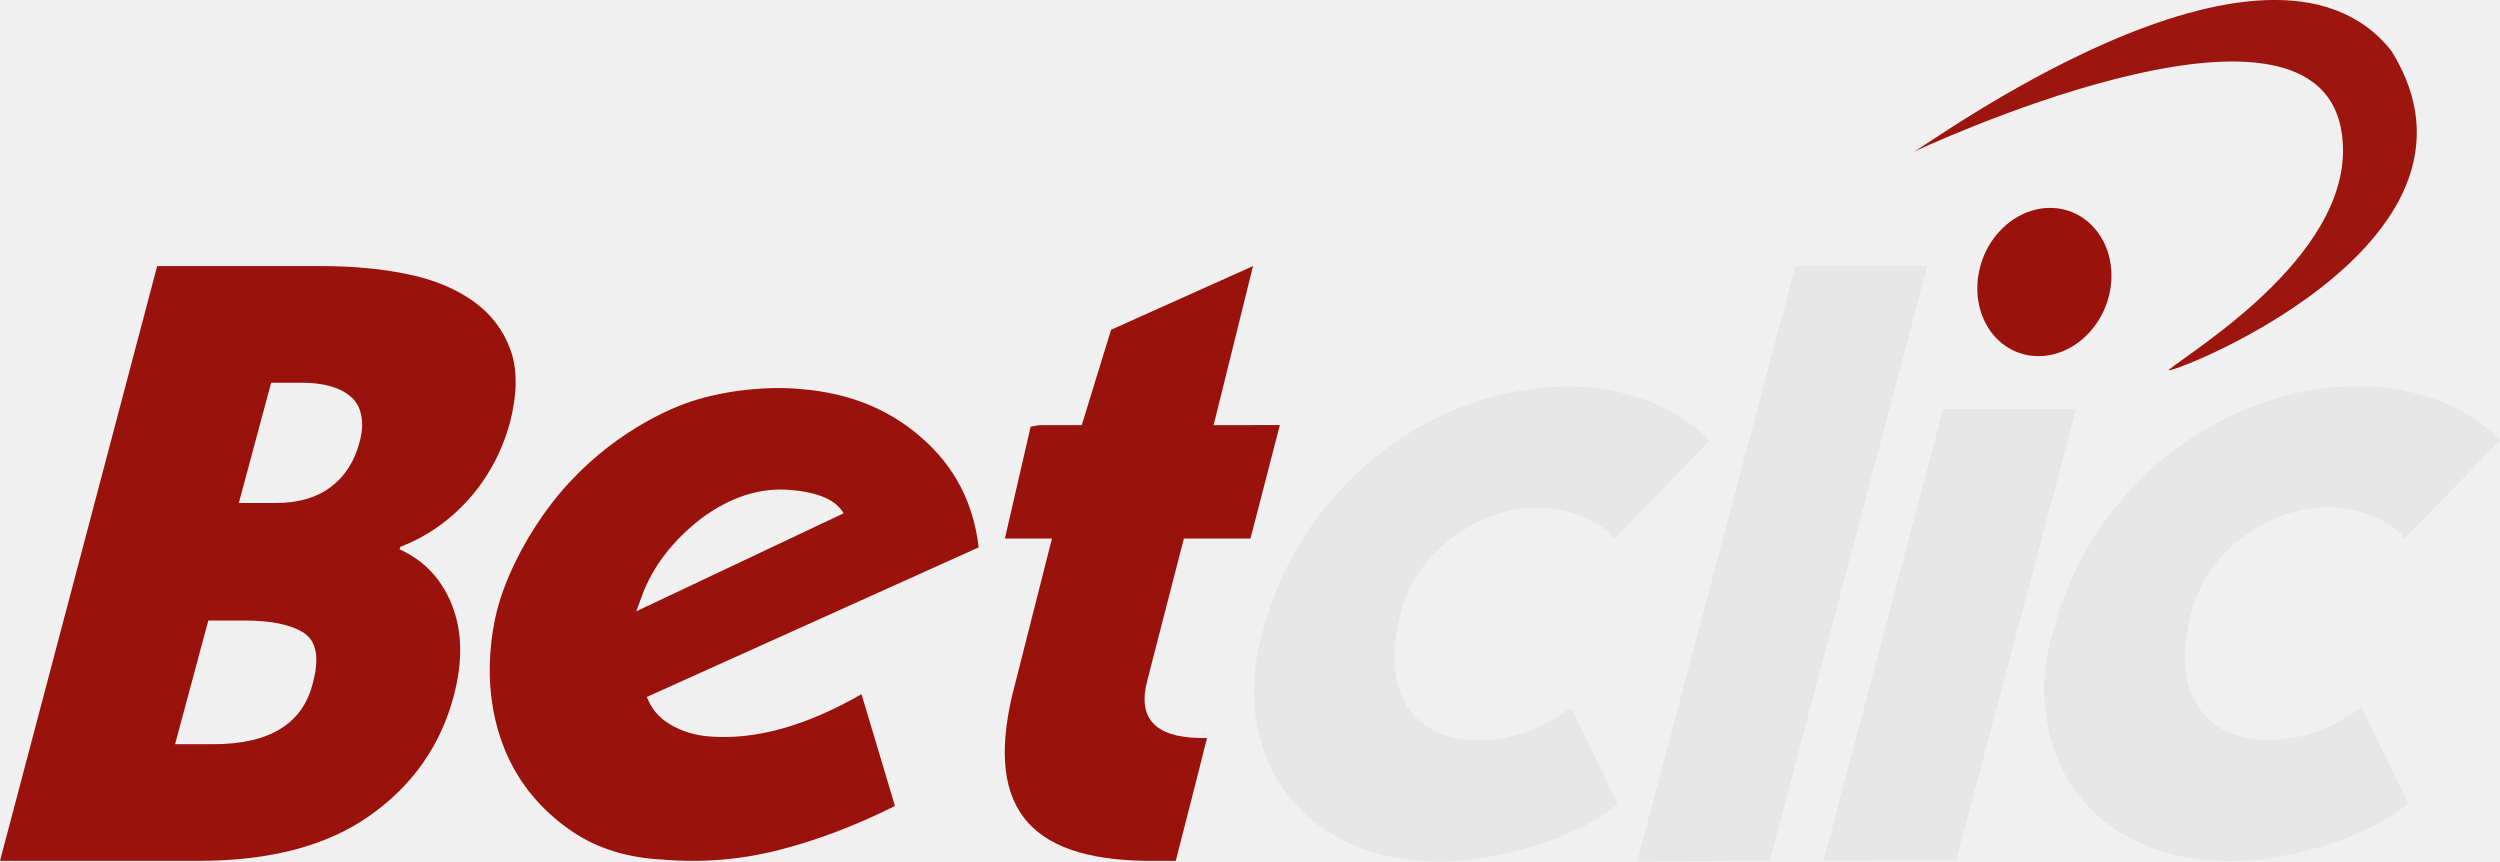
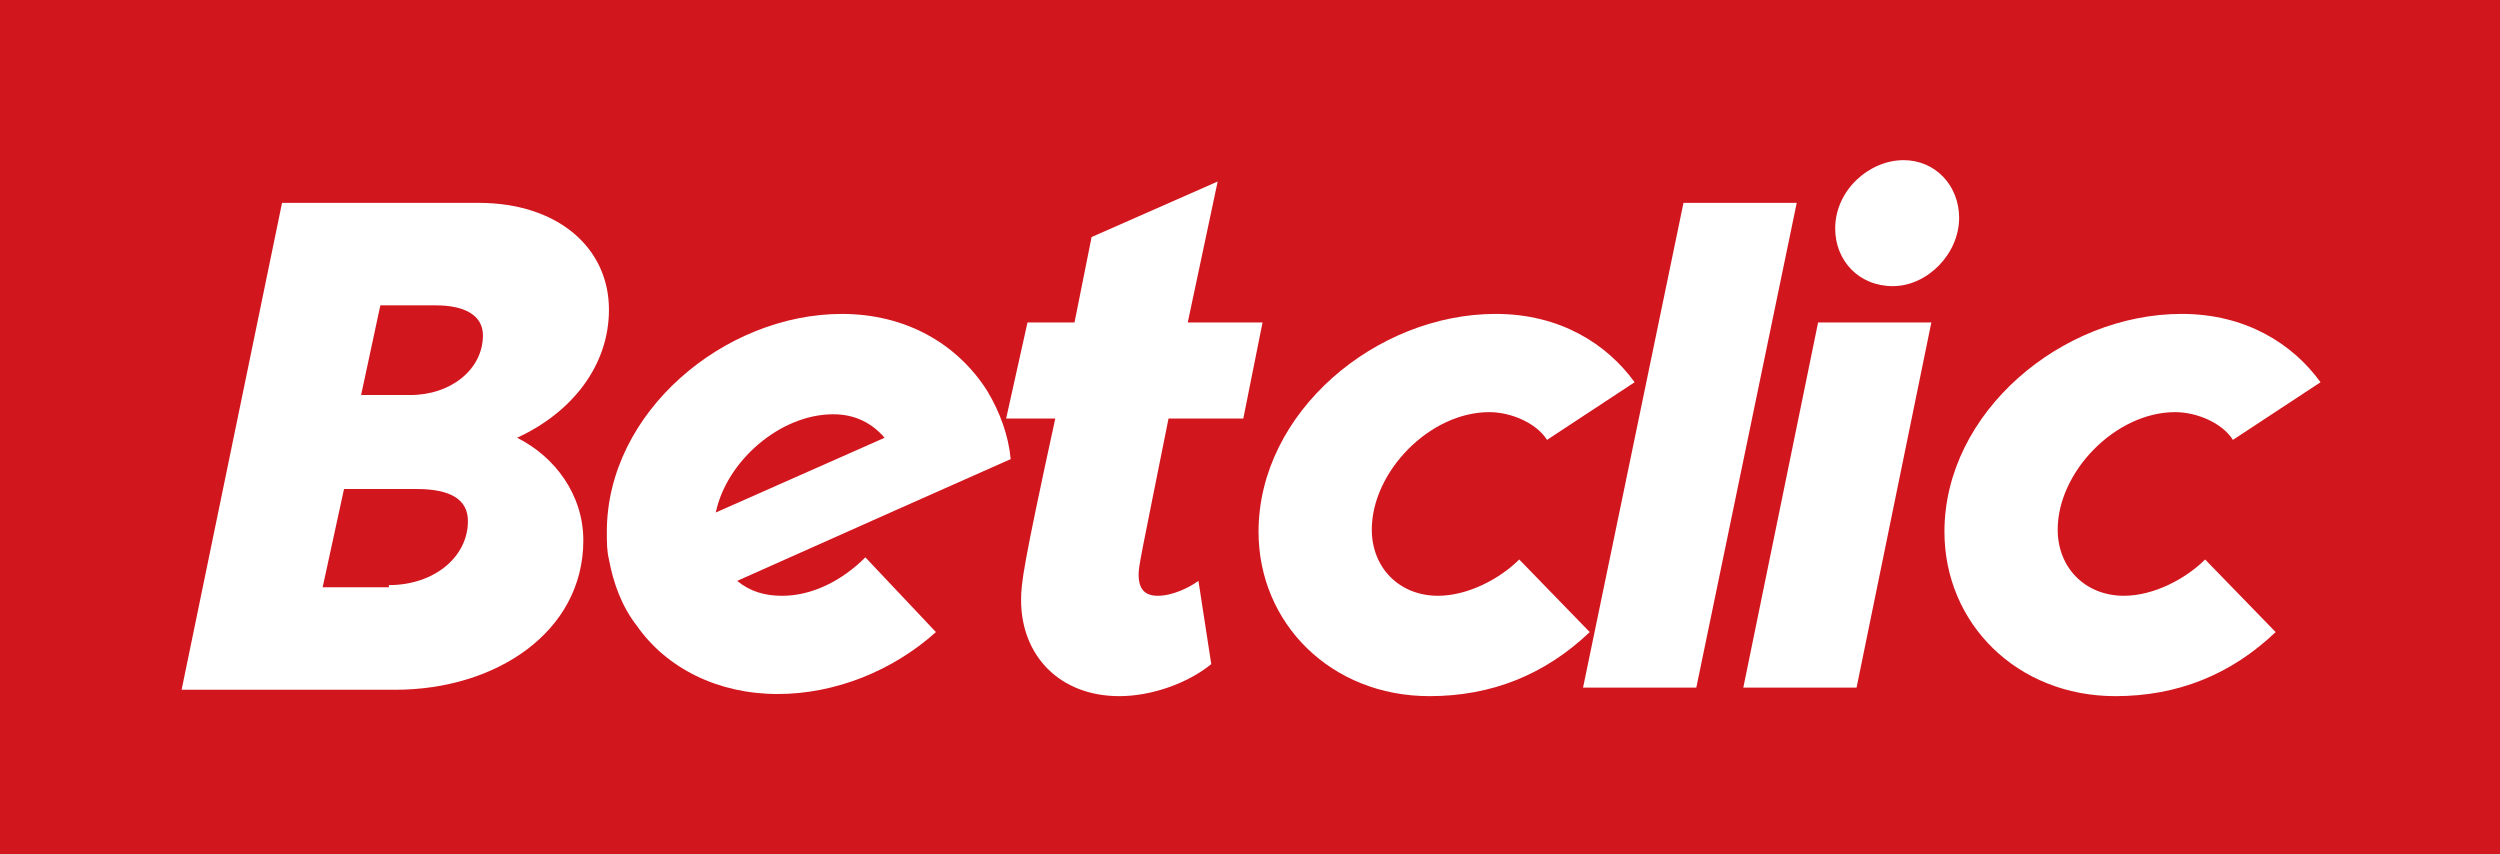
- <svg xmlns="http://www.w3.org/2000/svg" width="550.94pt" height="189.82pt" viewBox="0 0 550.94 189.82" version="1.1">
-   <defs>
-     <clipPath id="clip1">
-       <path d="M 0 58 L 114 58 L 114 189.82 L 0 189.82 Z M 0 58 " />
-     </clipPath>
-     <clipPath id="clip2">
-       <path d="M 107 85 L 216 85 L 216 189.82 L 107 189.82 Z M 107 85 " />
-     </clipPath>
-     <clipPath id="clip3">
-       <path d="M 360 58 L 425 58 L 425 189.82 L 360 189.82 Z M 360 58 " />
-     </clipPath>
-     <clipPath id="clip4">
-       <path d="M 401 90 L 458 90 L 458 189.82 L 401 189.82 Z M 401 90 " />
-     </clipPath>
-     <clipPath id="clip5">
-       <path d="M 450 85 L 550.941 85 L 550.941 189.82 L 450 189.82 Z M 450 85 " />
-     </clipPath>
-     <clipPath id="clip6">
-       <path d="M 276 85 L 377 85 L 377 189.82 L 276 189.82 Z M 276 85 " />
-     </clipPath>
-     <clipPath id="clip7">
-       <path d="M 221 58 L 283 58 L 283 189.82 L 221 189.82 Z M 221 58 " />
-     </clipPath>
-   </defs>
-   <g id="surface1">
-     <g clip-path="url(#clip1)" clip-rule="nonzero">
-       <path style=" stroke:none;fill-rule:nonzero;fill:rgb(60.399%,7.1%,4.7%);fill-opacity:1;" d="M 79.246 97.41 C 78.109 101.703 75.996 105.008 72.875 107.34 C 69.754 109.68 65.688 110.852 60.703 110.852 L 52.625 110.852 L 59.754 84.348 L 66.695 84.348 C 68.934 84.348 70.949 84.605 72.781 85.102 C 74.574 85.605 76.09 86.375 77.262 87.383 C 78.457 88.387 79.246 89.742 79.59 91.449 C 79.969 93.148 79.852 95.137 79.246 97.41 M 68.934 150.562 C 66.695 159.527 59.375 164.004 47.008 164.004 L 38.582 164.004 L 45.906 136.75 L 53.945 136.75 C 59.812 136.75 64.137 137.66 66.973 139.484 C 69.777 141.328 70.418 145.008 68.934 150.562 M 112.5 77.098 C 110.918 72.738 108.199 69.176 104.328 66.398 C 100.441 63.621 95.652 61.637 89.91 60.441 C 84.16 59.238 77.855 58.641 70.98 58.641 L 34.637 58.641 L 0 189.711 L 43.828 189.711 C 59.566 189.711 72.152 186.375 81.578 179.684 C 91.012 172.992 97.168 164.191 100.035 153.215 C 102.023 145.648 101.863 138.98 99.566 133.238 C 97.258 127.508 93.41 123.469 88.051 121.062 L 88.242 120.504 C 94.102 118.234 99.145 114.688 103.41 109.898 C 107.637 105.102 110.641 99.496 112.402 93.059 C 114.008 86.746 114.051 81.441 112.5 77.098 " />
+ <svg xmlns="http://www.w3.org/2000/svg" version="1.1" id="ic_118px_logo" x="0px" y="0px" viewBox="0 0 600 205" xml:space="preserve" width="600" height="205">
+   <defs id="defs17" />
+   <style type="text/css" id="style3">
+ 	.st0{fill:#D2161E;}
+ 	.st1{fill:#FFFFFF;}
+ </style>
+   <g id="g4197" transform="matrix(5.128205,0,0,5.125,-103.5897,-23.575)">
+     <path id="path5" d="m 20.2,4.6 117,0 0,40 -117,0 0,-40 z" class="st0" style="fill:#d2161e" />
+     <g style="fill:#ffffff" id="g4186">
+       <path style="fill:#ffffff" d="m 33.4,14.1 -4.701,22.801 10,0 c 4.7,0 8.801,-2.7 8.801,-7 0,-2.1 -1.3,-3.901 -3.1,-4.801 2.6,-1.2 4.299,-3.4 4.299,-6 0,-2.9 -2.4,-5 -6.1,-5 l -9.199,0 z M 38,18.9 l 2.6,0 c 1.4,0 2.201,0.5 2.201,1.4 0,1.6 -1.5,2.799 -3.4,2.799 l -2.301,0 L 38,18.9 Z M 36.301,27.5 l 3.398,0 c 1.6,0 2.4,0.5 2.4,1.5 0,1.7 -1.599,3 -3.699,3 l 0,0.1 -3.1,0 1,-4.6 z" id="path4159" />
+       <path style="fill:#ffffff" d="m 79.1,29.5 c 0,-5.6 5.5,-10.2 11.1,-10.2 3,0 5.2,1.4 6.5,3.2 l -4.1,2.7 c -0.5,-0.8 -1.7,-1.3 -2.7,-1.3 -2.8,0 -5.5,2.8 -5.5,5.5 0,1.8 1.3,3.1 3.1,3.1 1.4,0 2.9,-0.8 3.8,-1.7 l 3.3,3.4 c -2.1,2 -4.6,3 -7.5,3 -4.6,0 -8,-3.4 -8,-7.7 l 0,0 z" id="path4153" />
+       <path style="fill:#ffffff" d="m 111.2,29.5 c 0,-5.6 5.5,-10.2 11.1,-10.2 3,0 5.2,1.4 6.5,3.2 l -4.1,2.7 c -0.5,-0.8 -1.7,-1.3 -2.7,-1.3 -2.8,0 -5.5,2.8 -5.5,5.5 0,1.8 1.3,3.1 3.1,3.1 1.4,0 2.9,-0.8 3.8,-1.7 l 3.3,3.4 c -2.1,2 -4.6,3 -7.5,3 -4.6,0 -8,-3.4 -8,-7.7 l 0,0 z" id="path4151" />
+       <path style="fill:#ffffff" d="m 59.6,19.301 c -5.5,0 -11,4.599 -11,10.199 0,0.5 -3.9e-4,0.901 0.1,1.301 0.2,1.1 0.601,2.2 1.301,3.1 1.4,2 3.8,3.199 6.6,3.199 2.7,0 5.4,-1.1 7.4,-2.9 l -3.301,-3.5 c -1.1,1.1 -2.498,1.801 -3.898,1.801 -0.8,0 -1.502,-0.199 -2.102,-0.699 L 62.1,28.5 67.5,26.1 c -0.1,-1.1 -0.5,-2.199 -1.1,-3.199 -1.4,-2.2 -3.801,-3.6 -6.801,-3.6 z M 59.199,24 c 1,0 1.8,0.4 2.4,1.1 l -7.9,3.5 c 0.5,-2.4 3,-4.6 5.5,-4.6 z" id="path4149" />
+       <path style="fill:#ffffff" d="m 77.187,13.1 -5.9,2.6 -0.8,4 -2.2,0 -1,4.5 2.3,0 c -1.5,6.9 -1.6,7.7 -1.6,8.5 0,2.6 1.8,4.5 4.6,4.5 1.5,0 3.2,-0.6 4.3,-1.5 l -0.6,-3.9 c -0.4,0.3 -1.2,0.7 -1.9,0.7 -0.6,0 -0.9,-0.3 -0.9,-1 0,-0.4 0.1,-0.8 1.4,-7.3 l 3.5,0 0.9,-4.5 -3.5,0 1.4,-6.6 z" id="path4171" />
+       <path style="fill:#ffffff" d="m 98.987,14.1 5.3,0 -4.7,22.7 -5.3,0 4.7,-22.7 z" id="path4169" />
+       <g style="fill:#ffffff" id="g4182">
+         <path id="path4167" d="m 105.287,19.7 5.3,0 -3.5,17.1 -5.3,0 3.5,-17.1 z" style="fill:#ffffff" />
+         <path id="path13" d="m 106.087,15.3 c 0,-1.8 1.6,-3.2 3.2,-3.2 1.5,0 2.6,1.2 2.6,2.7 0,1.7 -1.5,3.2 -3.1,3.2 -1.6,0 -2.7,-1.2 -2.7,-2.7 z" style="fill:#ffffff" />
+       </g>
    </g>
-     <g clip-path="url(#clip2)" clip-rule="nonzero">
-       <path style=" stroke:none;fill-rule:nonzero;fill:rgb(60.399%,7.1%,4.7%);fill-opacity:1;" d="M 140.223 134.715 L 141.488 131.246 C 143.879 124.809 148.227 119.176 154.523 114.262 C 160.953 109.516 167.496 107.41 174.145 107.973 C 180.391 108.488 184.285 110.211 185.895 113.125 Z M 203.156 96.52 C 196.055 90.23 187.25 86.637 176.719 85.762 C 169.691 85.039 160.266 85.914 152.707 88.344 C 145.184 90.762 131.906 97.535 121.59 110.91 C 116.57 117.426 112.465 125.043 110.168 132.266 C 108.477 137.602 107.559 144.926 108.055 151.398 C 108.566 157.863 110.184 163.797 113.203 169.293 C 116.219 174.773 120.504 179.418 126.023 183.188 C 131.539 186.957 138.223 189.047 146.047 189.434 C 154.793 190.164 163.336 189.457 171.703 187.305 C 180.094 185.168 188.59 181.934 197.23 177.617 L 189.852 152.98 C 177.562 160.031 166.375 163.137 156.207 162.289 C 153.078 162.02 150.266 161.168 147.773 159.695 C 145.238 158.223 143.531 156.195 142.547 153.586 L 215.676 120.633 C 214.547 110.859 210.379 102.824 203.156 96.52 " />
-     </g>
-     <g clip-path="url(#clip3)" clip-rule="nonzero">
-       <path style=" stroke:none;fill-rule:nonzero;fill:rgb(90%,90%,90%);fill-opacity:1;" d="M 395.66 58.609 L 360.789 189.812 L 390.031 189.637 L 424.734 58.609 Z M 395.66 58.609 " />
-     </g>
-     <g clip-path="url(#clip4)" clip-rule="nonzero">
-       <path style=" stroke:none;fill-rule:nonzero;fill:rgb(90%,90%,90%);fill-opacity:1;" d="M 428.215 90.152 L 401.852 189.691 L 431.117 189.504 L 457.531 90.152 Z M 428.215 90.152 " />
-     </g>
-     <g clip-path="url(#clip5)" clip-rule="nonzero">
-       <path style=" stroke:none;fill-rule:nonzero;fill:rgb(90%,90%,90%);fill-opacity:1;" d="M 499.809 163.07 C 496.055 163.07 492.828 162.348 490.152 160.898 C 487.477 159.445 485.422 157.492 483.977 155.023 C 482.543 152.566 481.727 149.664 481.539 146.32 C 481.348 142.973 481.762 139.352 482.777 135.438 C 484.629 128.367 488.387 122.789 493.996 118.621 C 500 114.078 506.297 111.812 512.93 111.812 C 516.43 111.812 519.637 112.41 522.641 113.605 C 525.672 114.809 528.098 116.484 529.965 118.621 L 550.938 97.047 C 547.312 93.254 542.801 90.332 537.371 88.242 C 531.91 86.164 526.145 85.113 520.016 85.113 C 512.297 85.113 504.824 86.441 497.66 89.094 C 490.465 91.746 483.871 95.434 477.879 100.164 C 471.887 104.902 466.68 110.574 462.227 117.199 C 457.824 123.797 454.531 131.145 452.418 139.219 C 450.805 144.965 449.844 150.918 451.004 158.434 C 451.949 164.52 454.117 169.914 457.562 174.586 C 460.996 179.25 465.633 182.977 471.508 185.754 C 477.375 188.523 484.312 189.855 492.324 189.719 C 495.078 189.719 498.164 189.441 501.566 188.879 C 505 188.305 508.512 187.488 512.07 186.422 C 515.641 185.344 519.047 184.012 522.297 182.438 C 525.547 180.867 528.355 179.062 530.73 177.043 L 520.402 155.875 C 513.914 160.672 507.055 163.07 499.809 163.07 " />
-     </g>
-     <g clip-path="url(#clip6)" clip-rule="nonzero">
-       <path style=" stroke:none;fill-rule:nonzero;fill:rgb(90%,90%,90%);fill-opacity:1;" d="M 325.613 163.156 C 321.852 163.156 318.637 162.43 315.961 160.984 C 313.273 159.527 311.227 157.574 309.773 155.109 C 308.352 152.652 307.531 149.746 307.355 146.406 C 307.152 143.055 307.566 139.438 308.566 135.523 C 310.438 128.453 314.191 122.871 319.812 118.703 C 325.805 114.16 332.109 111.895 338.742 111.895 C 342.234 111.895 345.461 112.492 348.449 113.688 C 351.477 114.891 353.91 116.566 355.77 118.703 L 376.754 97.125 C 373.129 93.336 368.605 90.406 363.18 88.328 C 357.723 86.25 351.949 85.203 345.828 85.203 C 338.113 85.203 330.621 86.527 323.469 89.18 C 316.277 91.82 309.68 95.523 303.695 100.254 C 297.695 104.984 292.484 110.656 288.039 117.281 C 283.629 123.871 280.348 131.223 278.234 139.301 C 276.34 145.992 275.867 152.398 276.812 158.516 C 277.754 164.602 279.934 169.996 283.375 174.668 C 286.812 179.332 291.441 183.062 297.316 185.84 C 303.184 188.609 310.125 189.938 318.141 189.812 C 320.883 189.812 323.973 189.523 327.379 188.961 C 330.824 188.398 334.316 187.574 337.887 186.504 C 341.445 185.426 344.855 184.098 348.102 182.523 C 351.352 180.941 354.156 179.148 356.527 177.125 L 346.219 155.957 C 339.711 160.754 332.879 163.156 325.613 163.156 " />
-     </g>
-     <path style=" stroke:none;fill-rule:nonzero;fill:rgb(60.399%,7.1%,4.7%);fill-opacity:1;" d="M 460.547 73.152 C 466.531 66.496 466.953 56.184 461.387 50.098 C 455.875 44.004 446.531 44.477 440.504 51.133 C 434.512 57.789 434.145 68.137 439.664 74.23 C 445.188 80.281 454.52 79.836 460.547 73.152 " />
-     <path style=" stroke:none;fill-rule:nonzero;fill:rgb(60.399%,7.1%,4.7%);fill-opacity:1;" d="M 265.992 161.793 L 264.141 161.785 C 264.426 161.793 264.723 161.793 265.016 161.793 L 265.992 161.793 " />
-     <g clip-path="url(#clip7)" clip-rule="nonzero">
-       <path style=" stroke:none;fill-rule:nonzero;fill:rgb(60.399%,7.1%,4.7%);fill-opacity:1;" d="M 244.852 72.672 L 238.395 93.695 L 229.027 93.695 L 227.133 94.023 L 221.453 118.68 L 231.832 118.68 L 223.742 150.562 C 220.121 163.938 220.746 173.777 225.609 180.156 C 230.461 186.527 239.516 189.574 252.766 189.711 L 259.109 189.711 L 263.641 171.992 L 263.664 171.875 L 265.996 162.633 L 265.02 162.633 C 264.723 162.633 264.43 162.633 264.145 162.625 C 254.414 162.387 250.66 158.172 252.84 149.945 L 260.895 118.68 L 275.574 118.68 L 282.047 93.672 L 267.453 93.695 L 276.137 58.633 " />
-     </g>
-     <path style=" stroke:none;fill-rule:nonzero;fill:rgb(61.2%,8.6%,5.899%);fill-opacity:1;" d="M 421.609 33.523 C 421.609 33.523 509.418 -7.934 515.949 28.633 C 520.602 54.809 483.055 77.172 477.98 81.48 C 475.328 83.738 553.926 54.254 526.969 11.156 C 499.41 -23.395 423.16 33.27 421.609 33.523 " />
  </g>
</svg>
